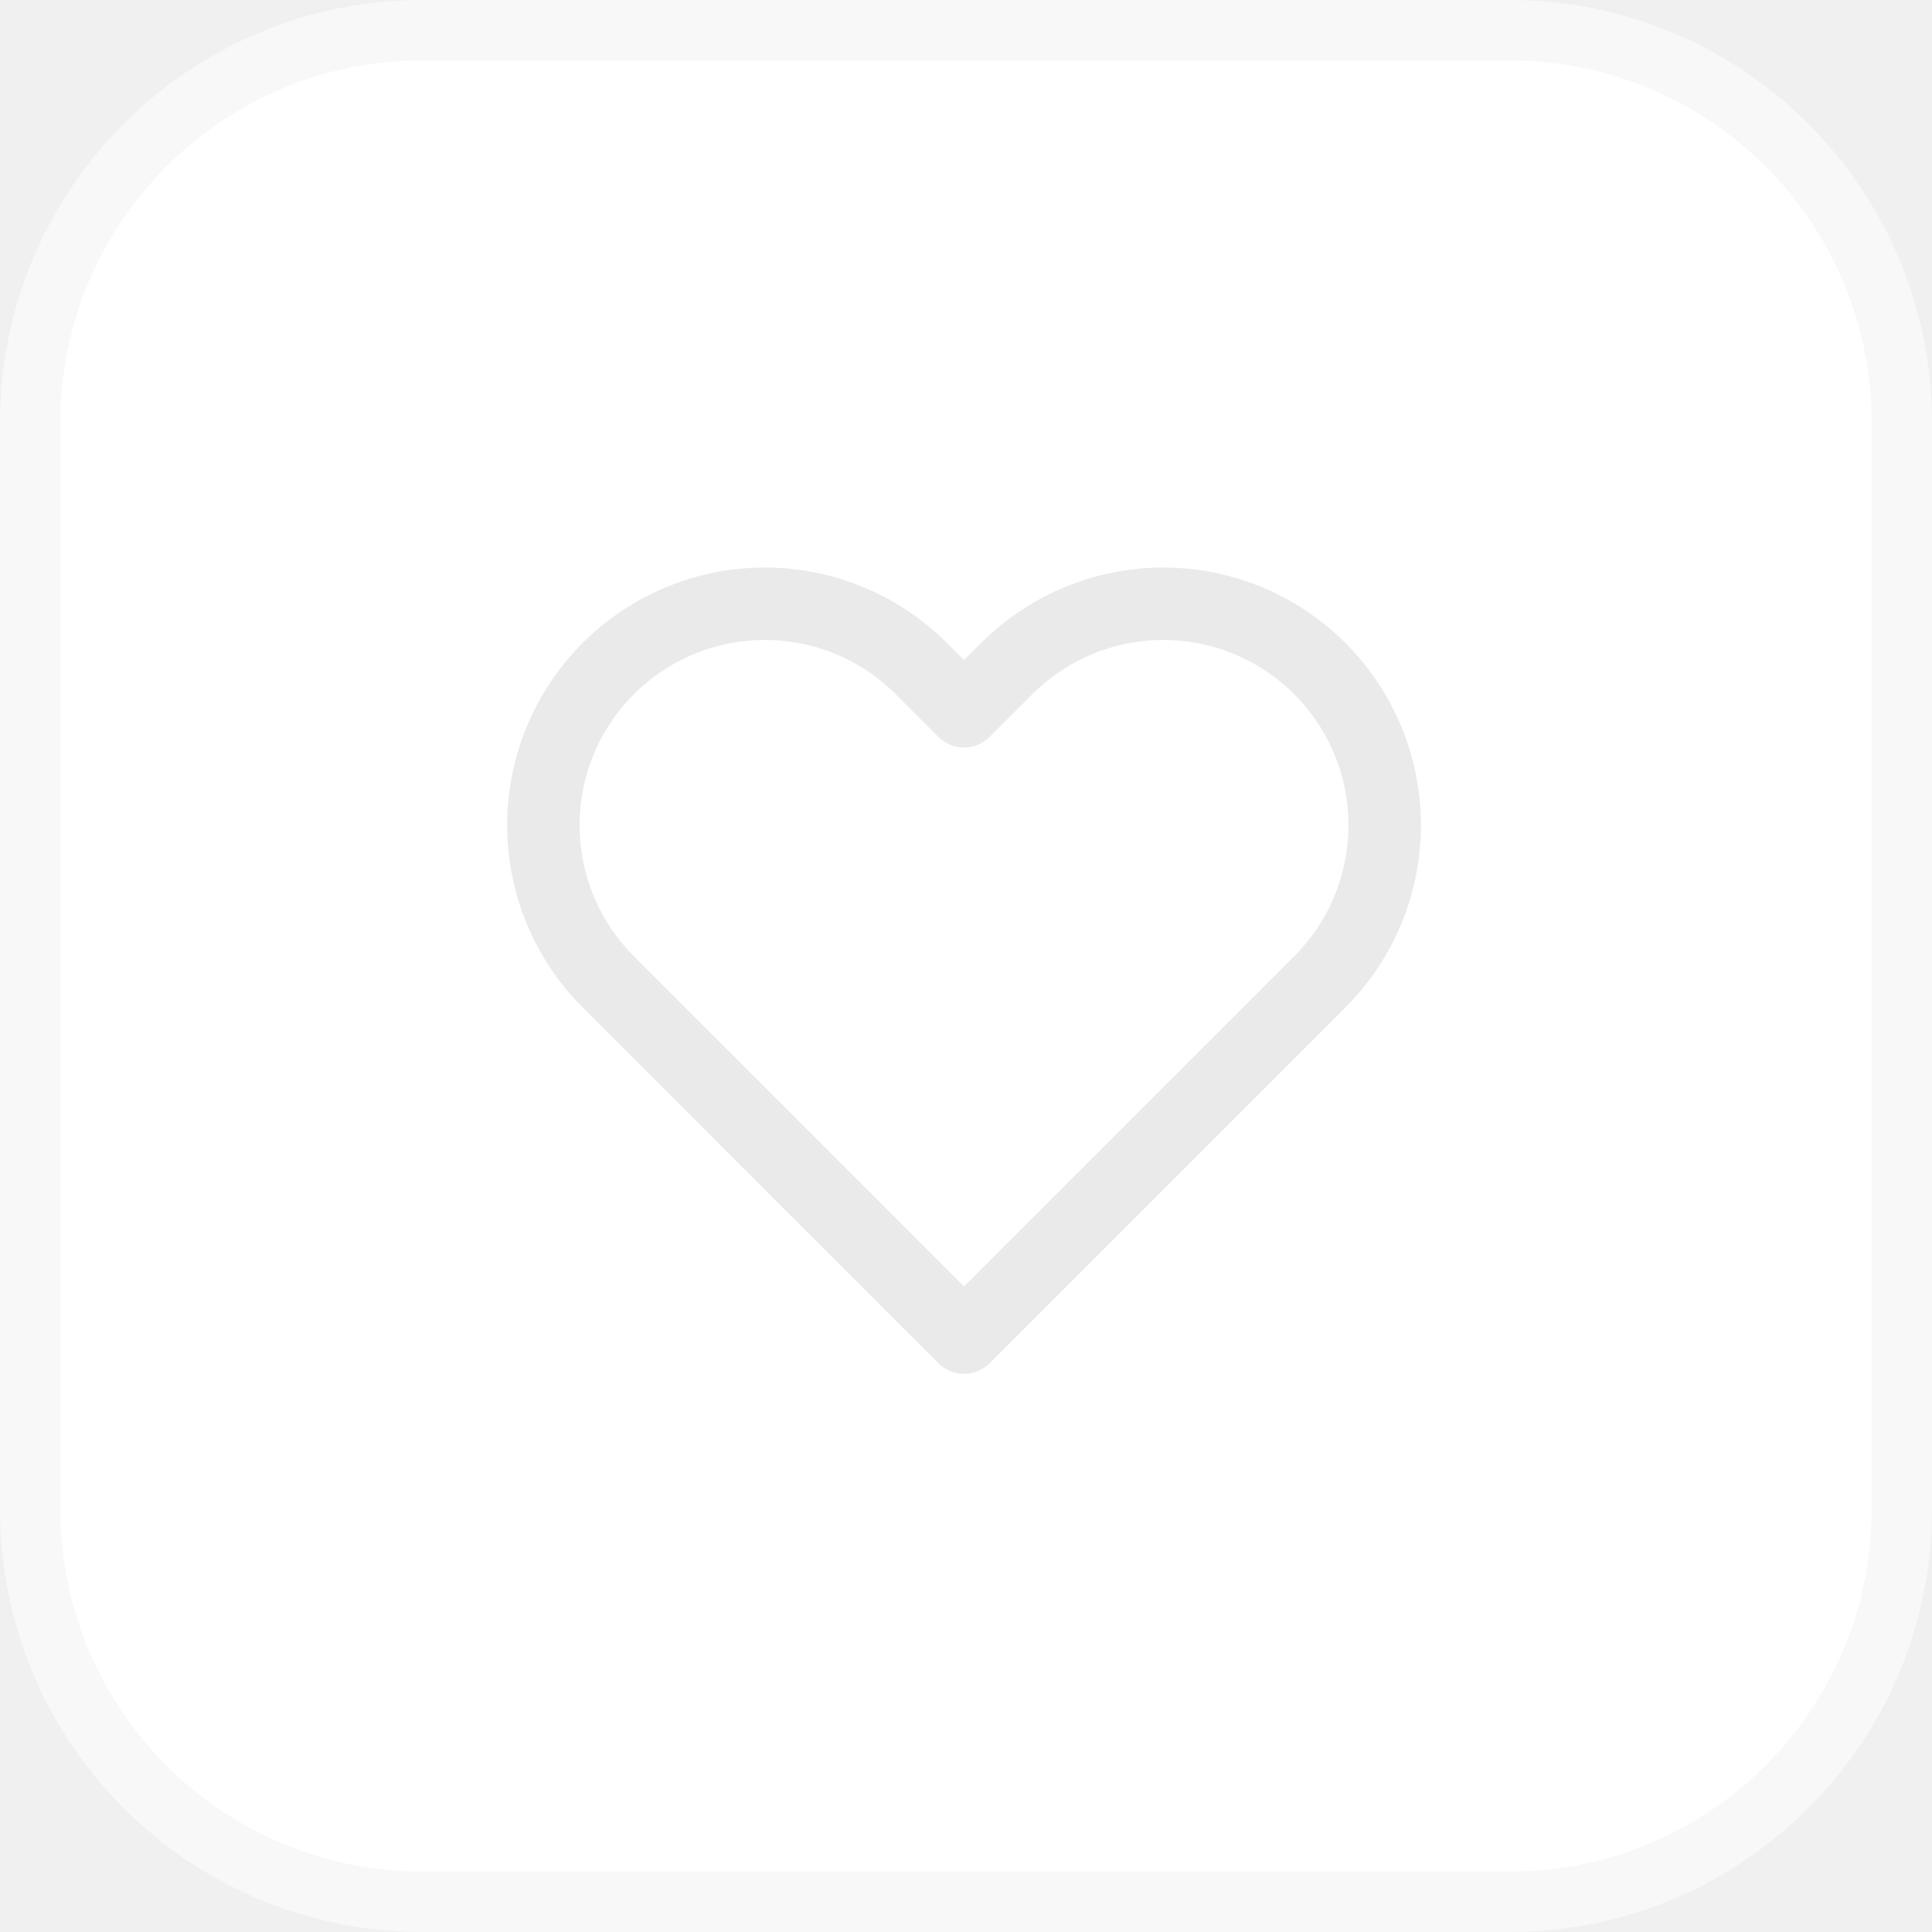
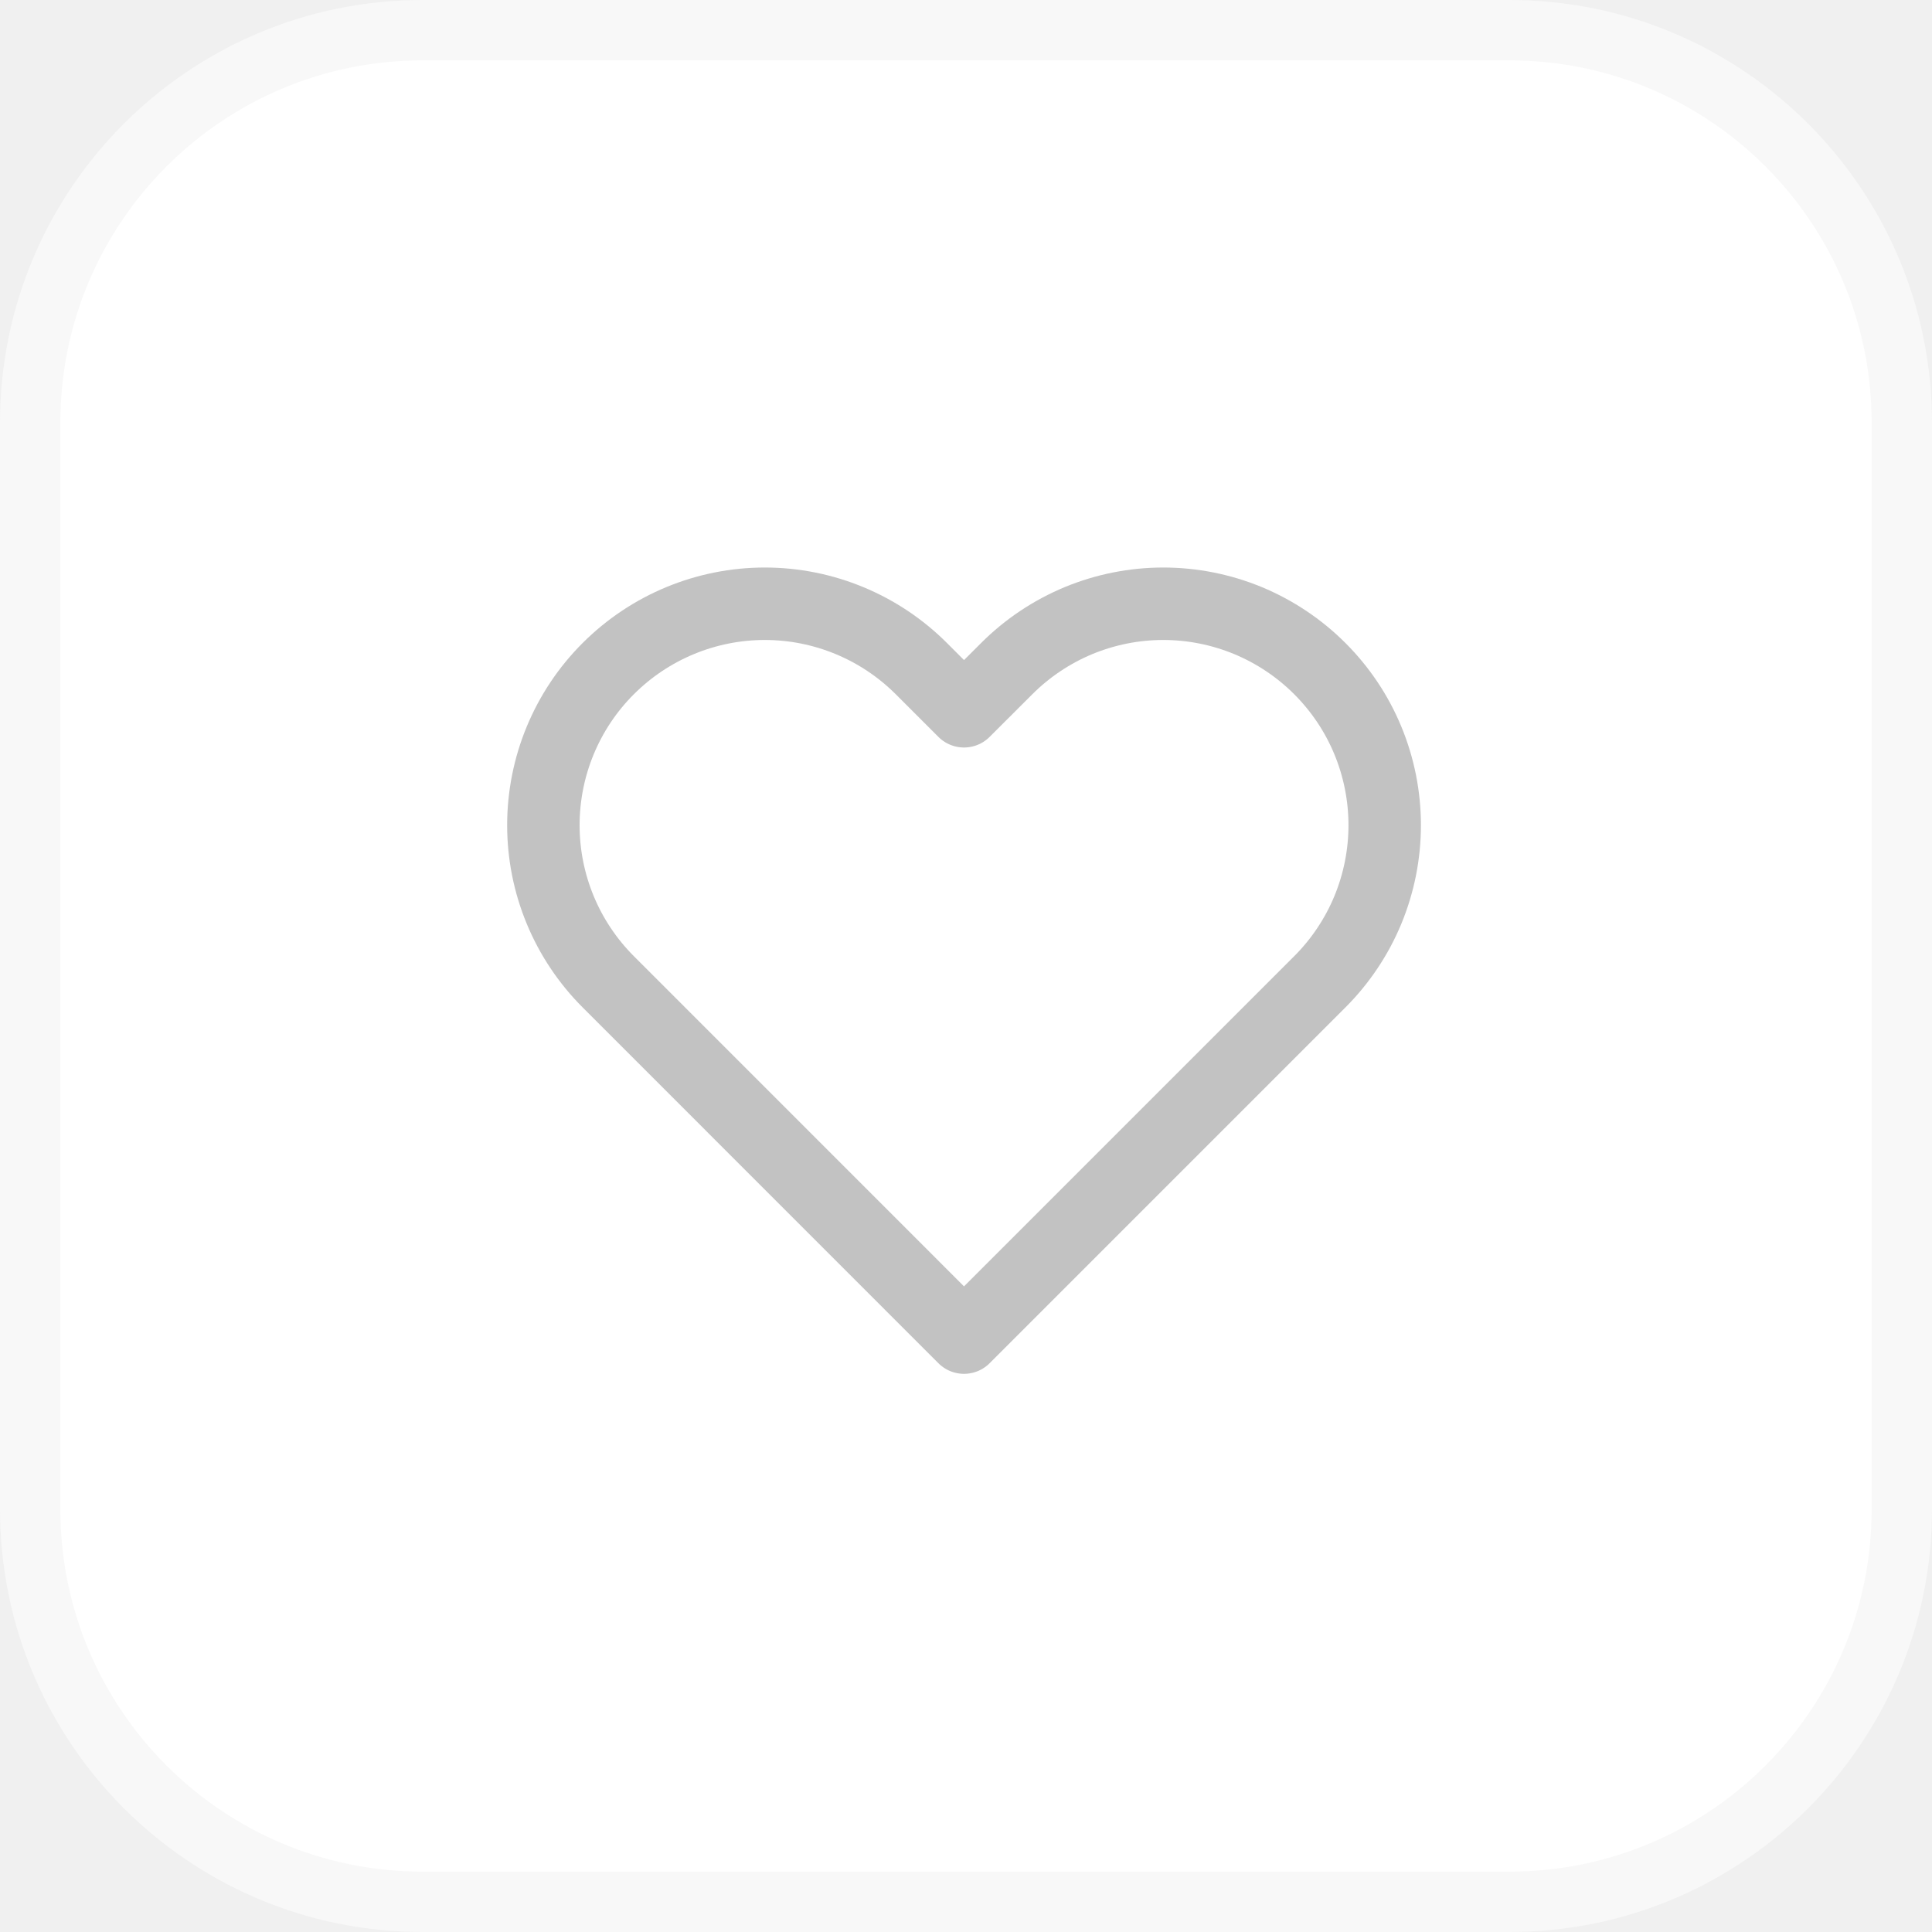
<svg xmlns="http://www.w3.org/2000/svg" width="32" height="32" viewBox="0 0 32 32" fill="none">
  <rect x="0.5" y="0.5" width="31" height="31" rx="6.5" fill="white" stroke="#F8F8F8" />
-   <path d="M21.861 11.075C21.52 10.734 21.116 10.464 20.671 10.279C20.226 10.095 19.749 10 19.267 10C18.786 10 18.309 10.095 17.864 10.279C17.419 10.464 17.015 10.734 16.674 11.075L15.967 11.781L15.261 11.075C14.573 10.387 13.64 10 12.668 10C11.695 10 10.762 10.387 10.074 11.075C9.386 11.762 9 12.695 9 13.668C9 14.641 9.386 15.573 10.074 16.261L10.781 16.968L15.967 22.155L21.154 16.968L21.861 16.261C22.201 15.921 22.472 15.516 22.656 15.072C22.84 14.627 22.935 14.149 22.935 13.668C22.935 13.186 22.84 12.709 22.656 12.264C22.472 11.819 22.201 11.415 21.861 11.075Z" stroke="#EAEAEA" stroke-width="1.2" stroke-linecap="round" stroke-linejoin="round" />
+   <path d="M21.861 11.075C21.52 10.734 21.116 10.464 20.671 10.279C20.226 10.095 19.749 10 19.267 10C18.786 10 18.309 10.095 17.864 10.279C17.419 10.464 17.015 10.734 16.674 11.075L15.967 11.781L15.261 11.075C14.573 10.387 13.64 10 12.668 10C11.695 10 10.762 10.387 10.074 11.075C9.386 11.762 9 12.695 9 13.668C9 14.641 9.386 15.573 10.074 16.261L10.781 16.968L15.967 22.155L21.154 16.968L21.861 16.261C22.201 15.921 22.472 15.516 22.656 15.072C22.84 14.627 22.935 14.149 22.935 13.668C22.935 13.186 22.84 12.709 22.656 12.264C22.472 11.819 22.201 11.415 21.861 11.075Z" stroke="#c2c2c2" stroke-width="1.2" stroke-linecap="round" stroke-linejoin="round" />
</svg>
